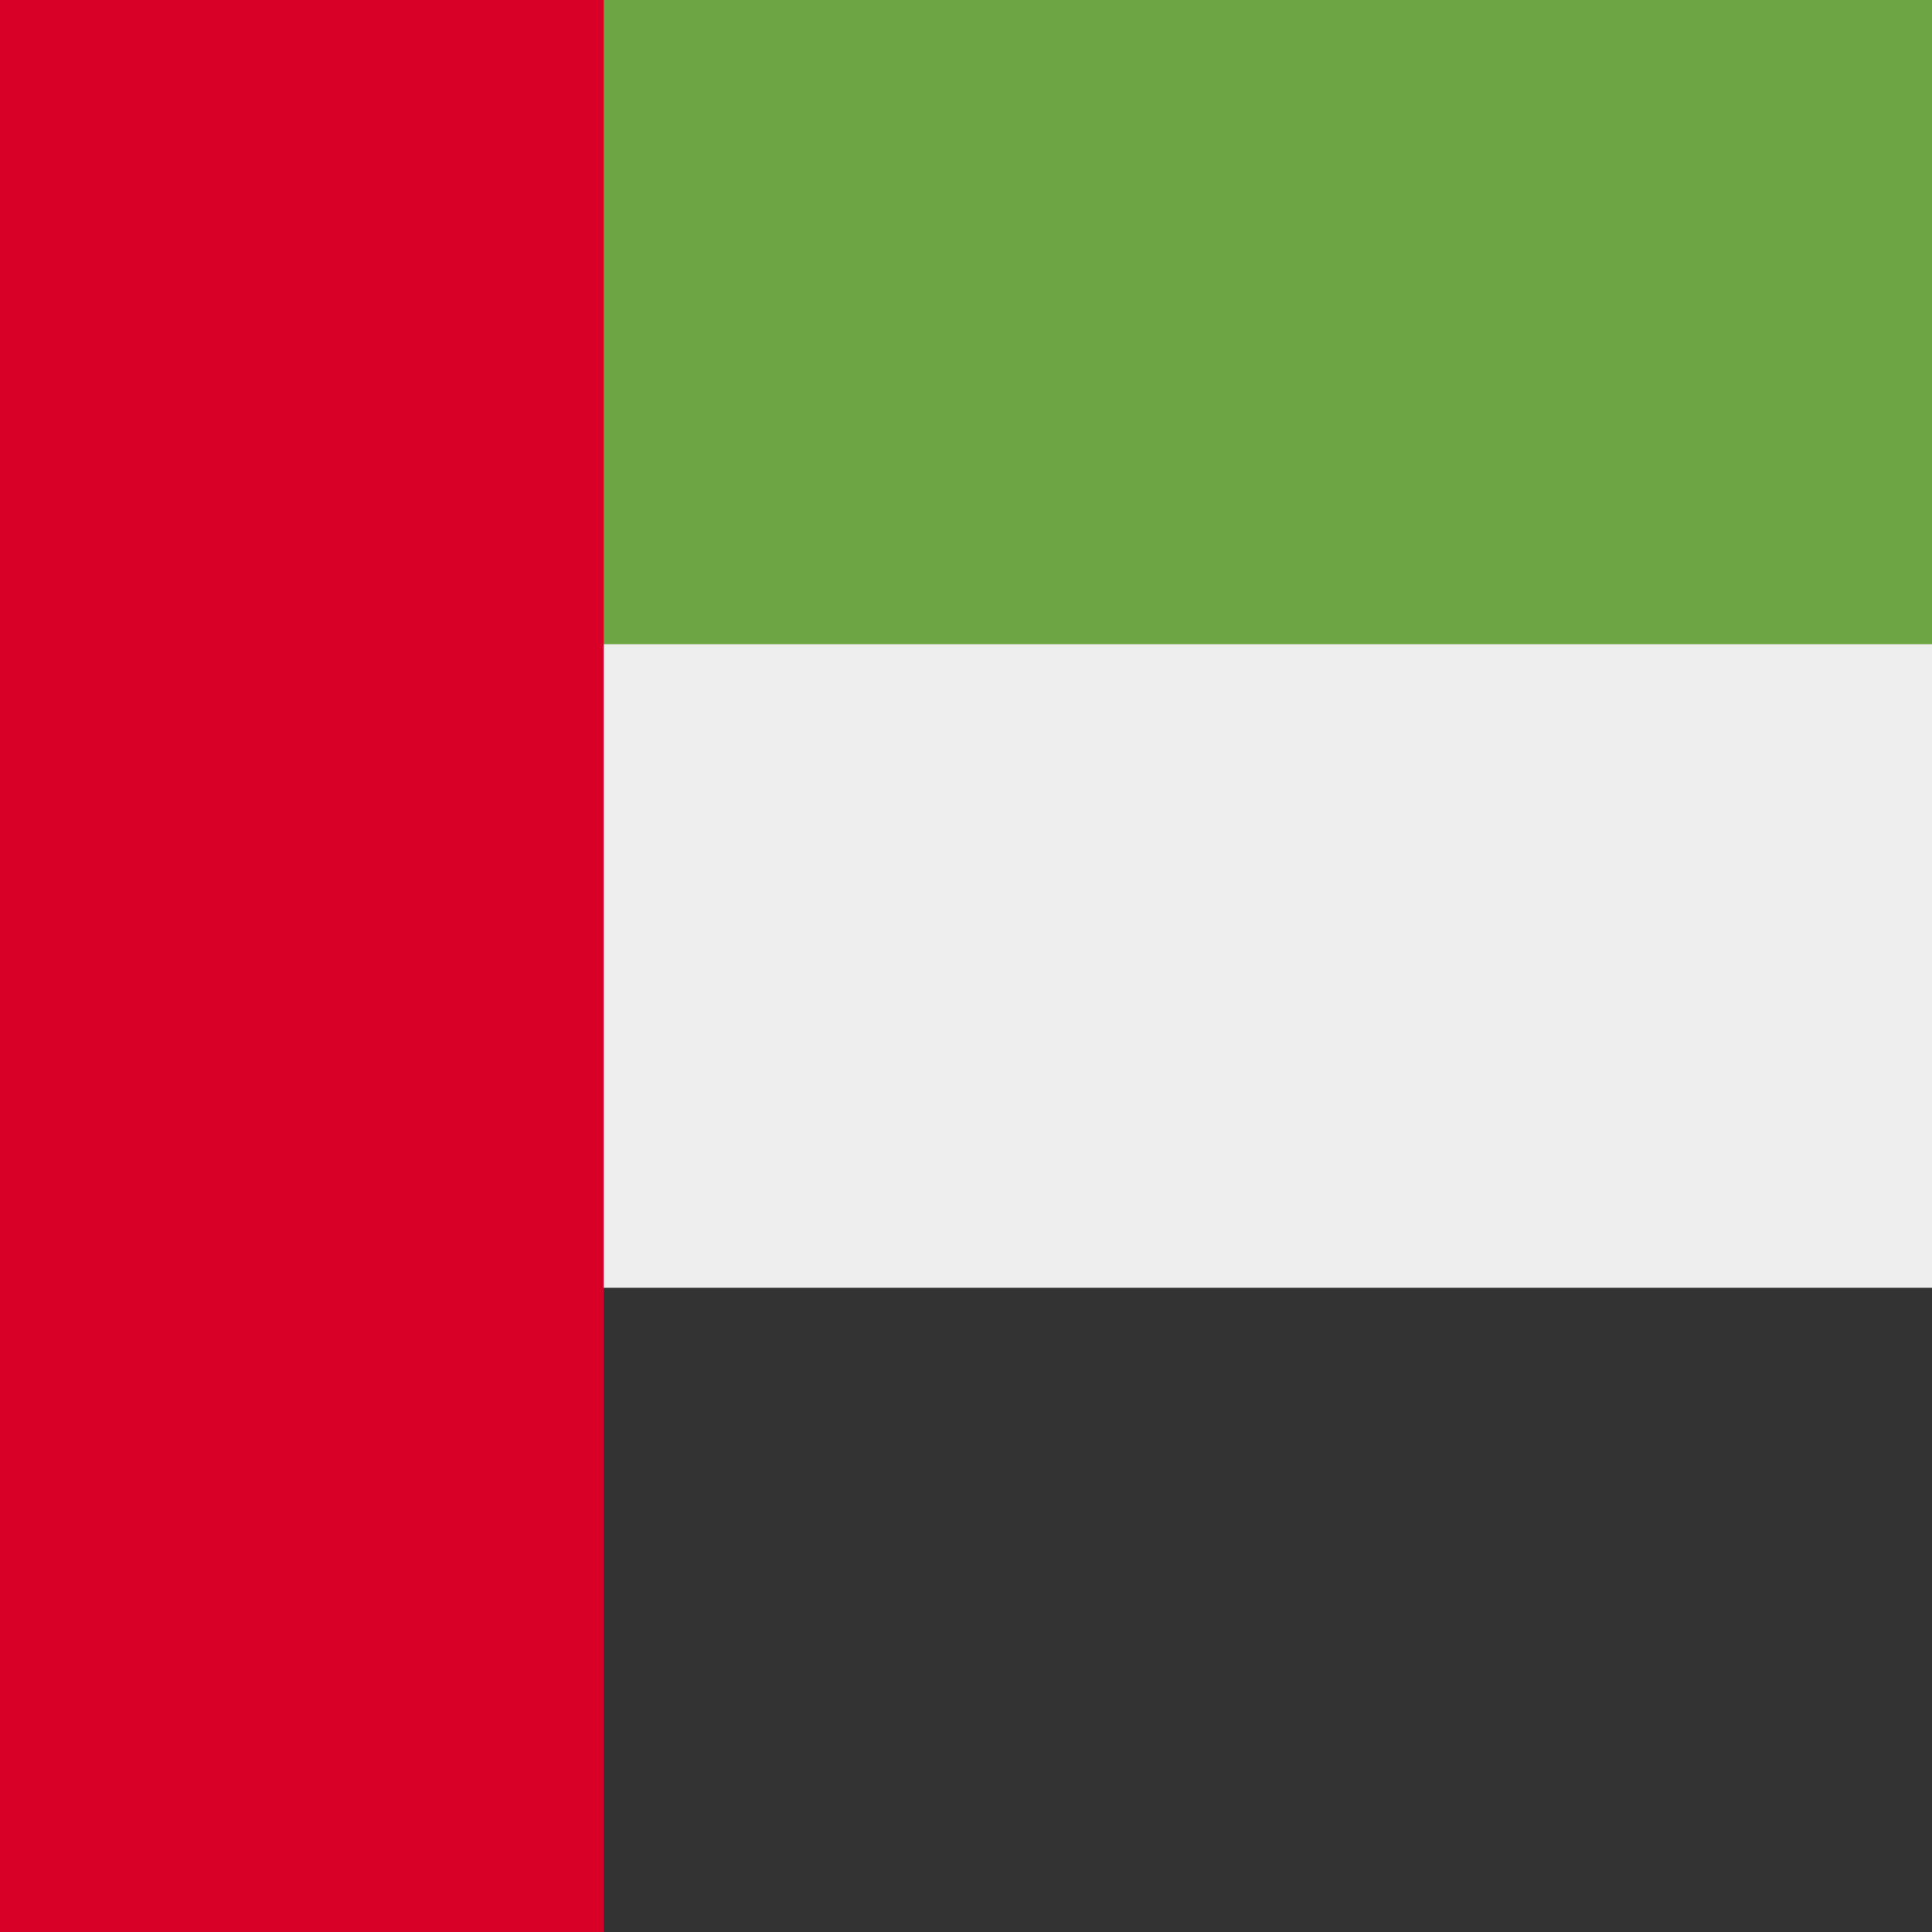
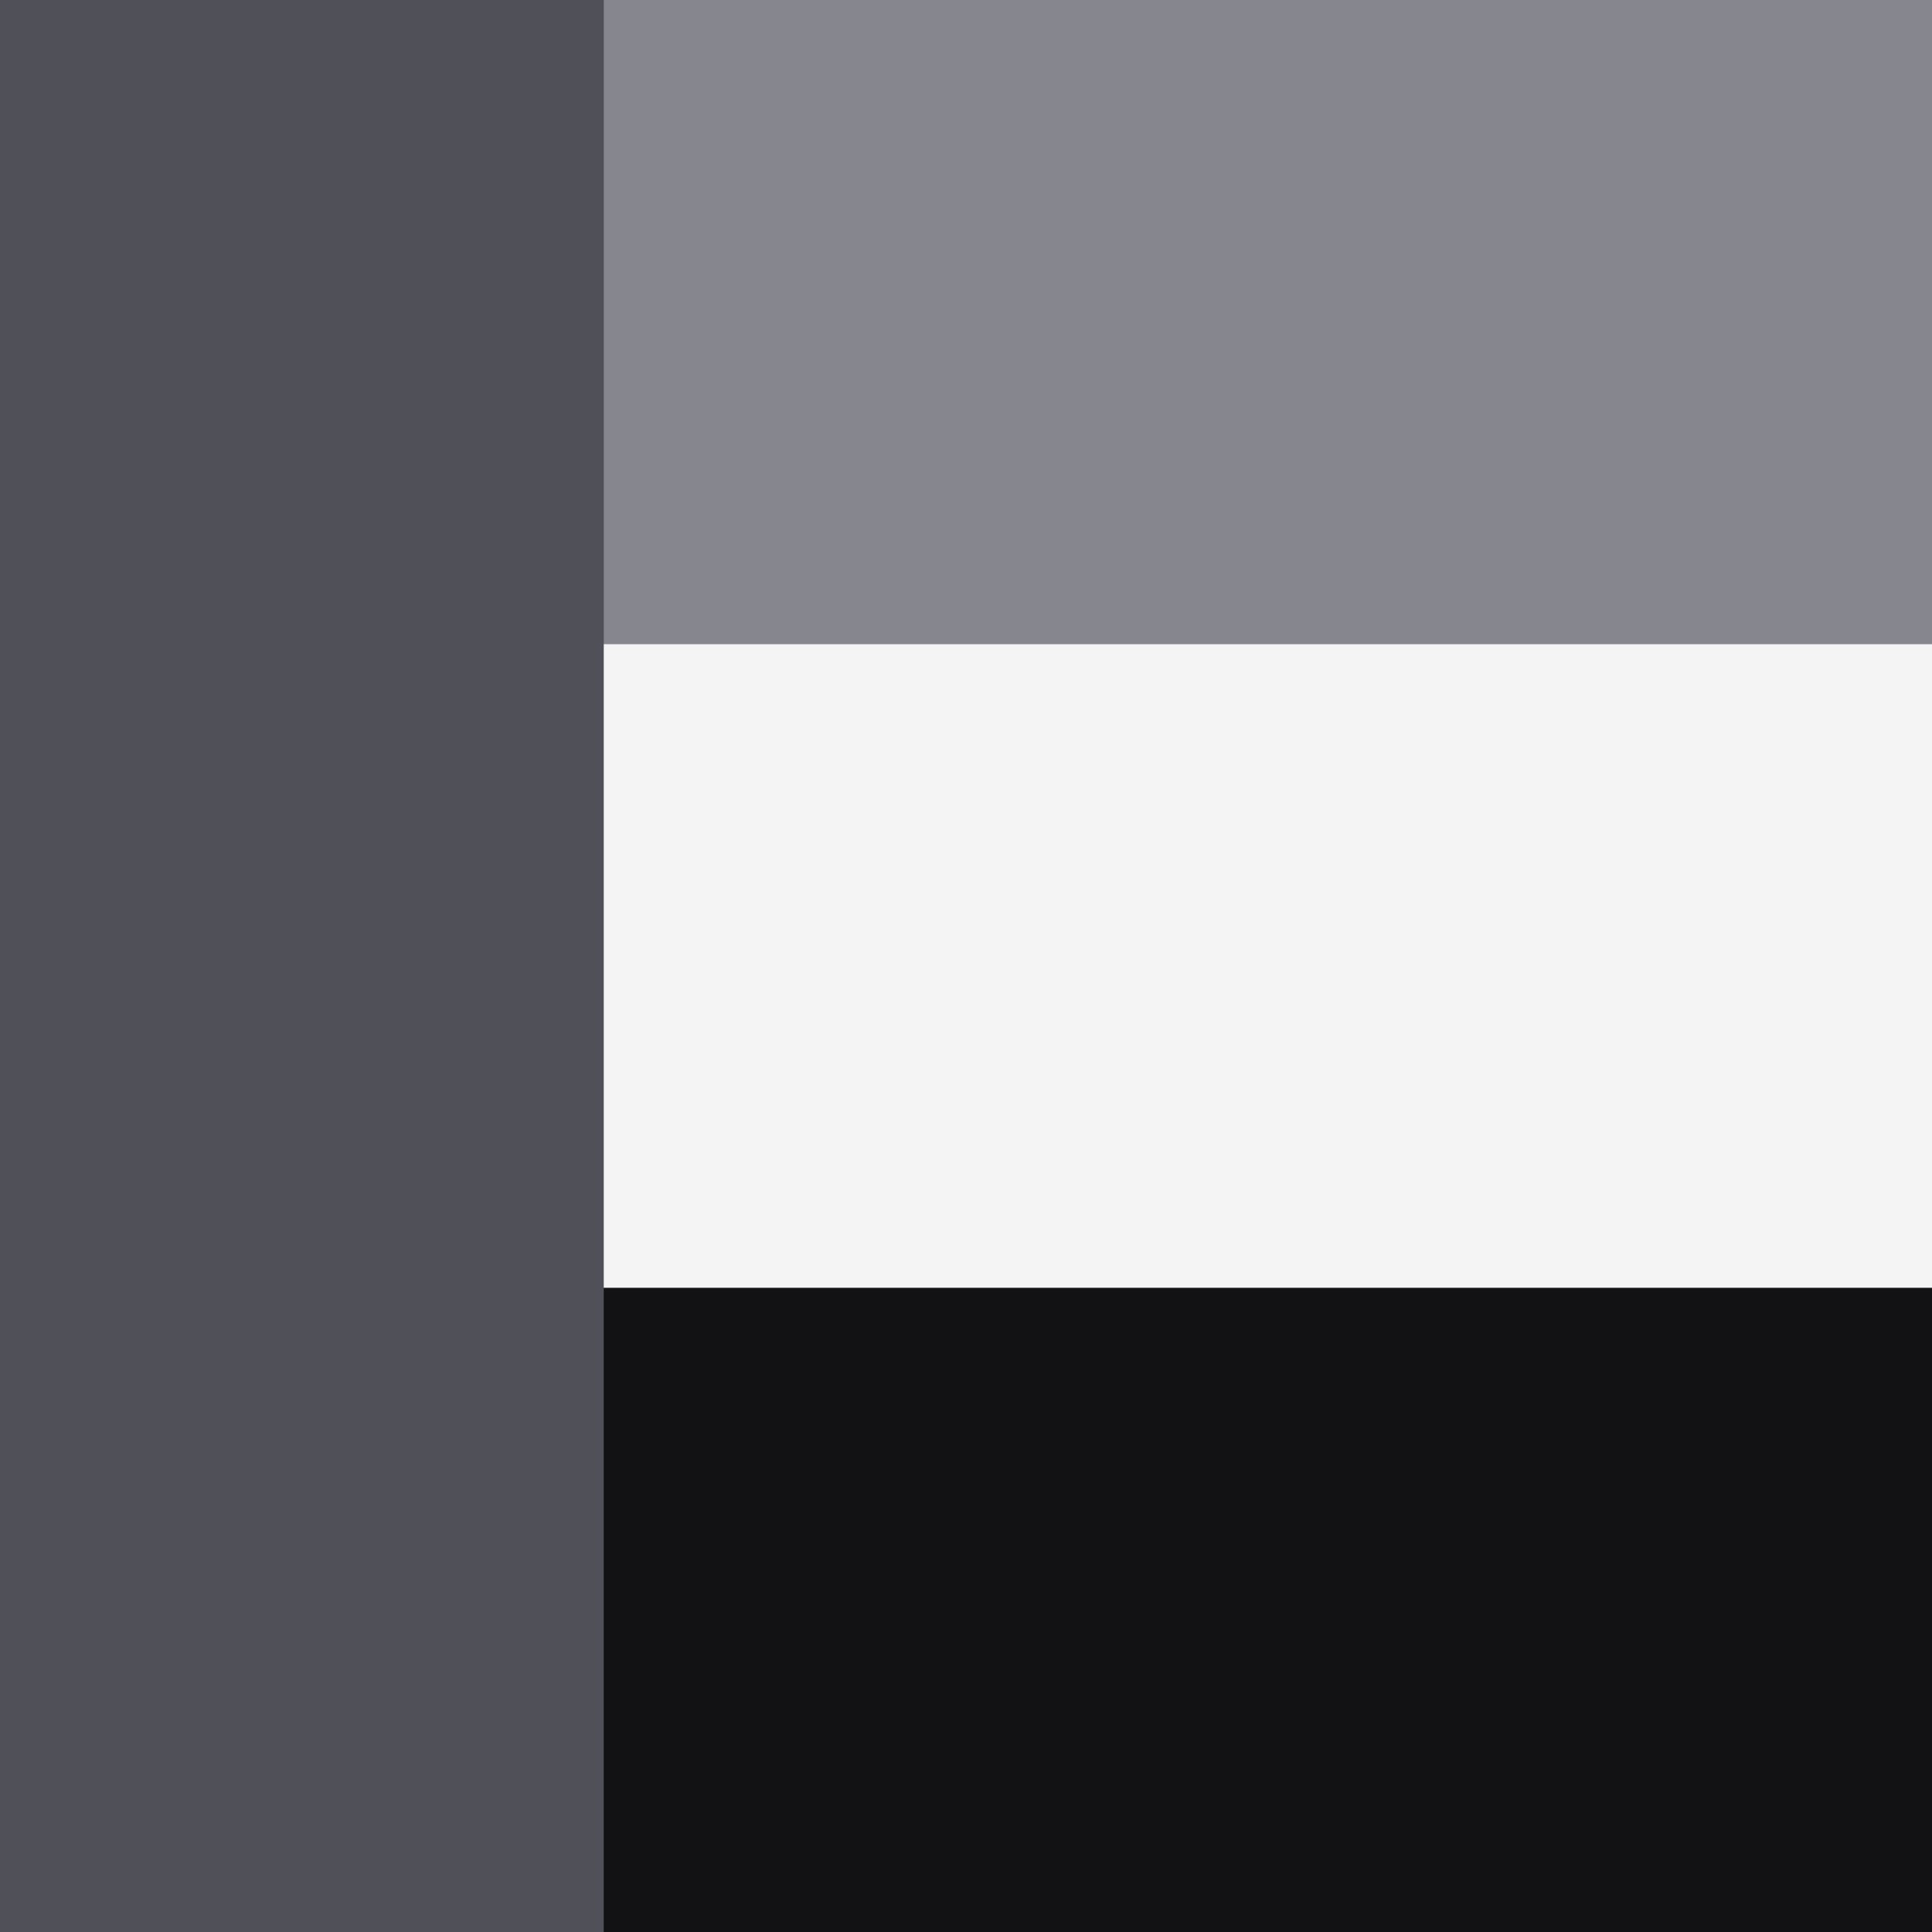
<svg xmlns="http://www.w3.org/2000/svg" viewBox="0 0 32 32">
-   <rect width="32" height="32" fill="#eeeeee" />
-   <rect width="32" height="10.67" fill="#6da544" />
-   <rect y="21.33" width="32" height="10.67" fill="#333333" />
-   <rect width="10" height="32" fill="#d80027" />
+   <rect width="32" height="32" fill="#f4f4f5" />
+   <rect width="32" height="10.67" fill="#86868e" />
+   <rect y="21.33" width="32" height="10.67" fill="#121215" />
+   <rect width="10" height="32" fill="#505058" />
</svg>
